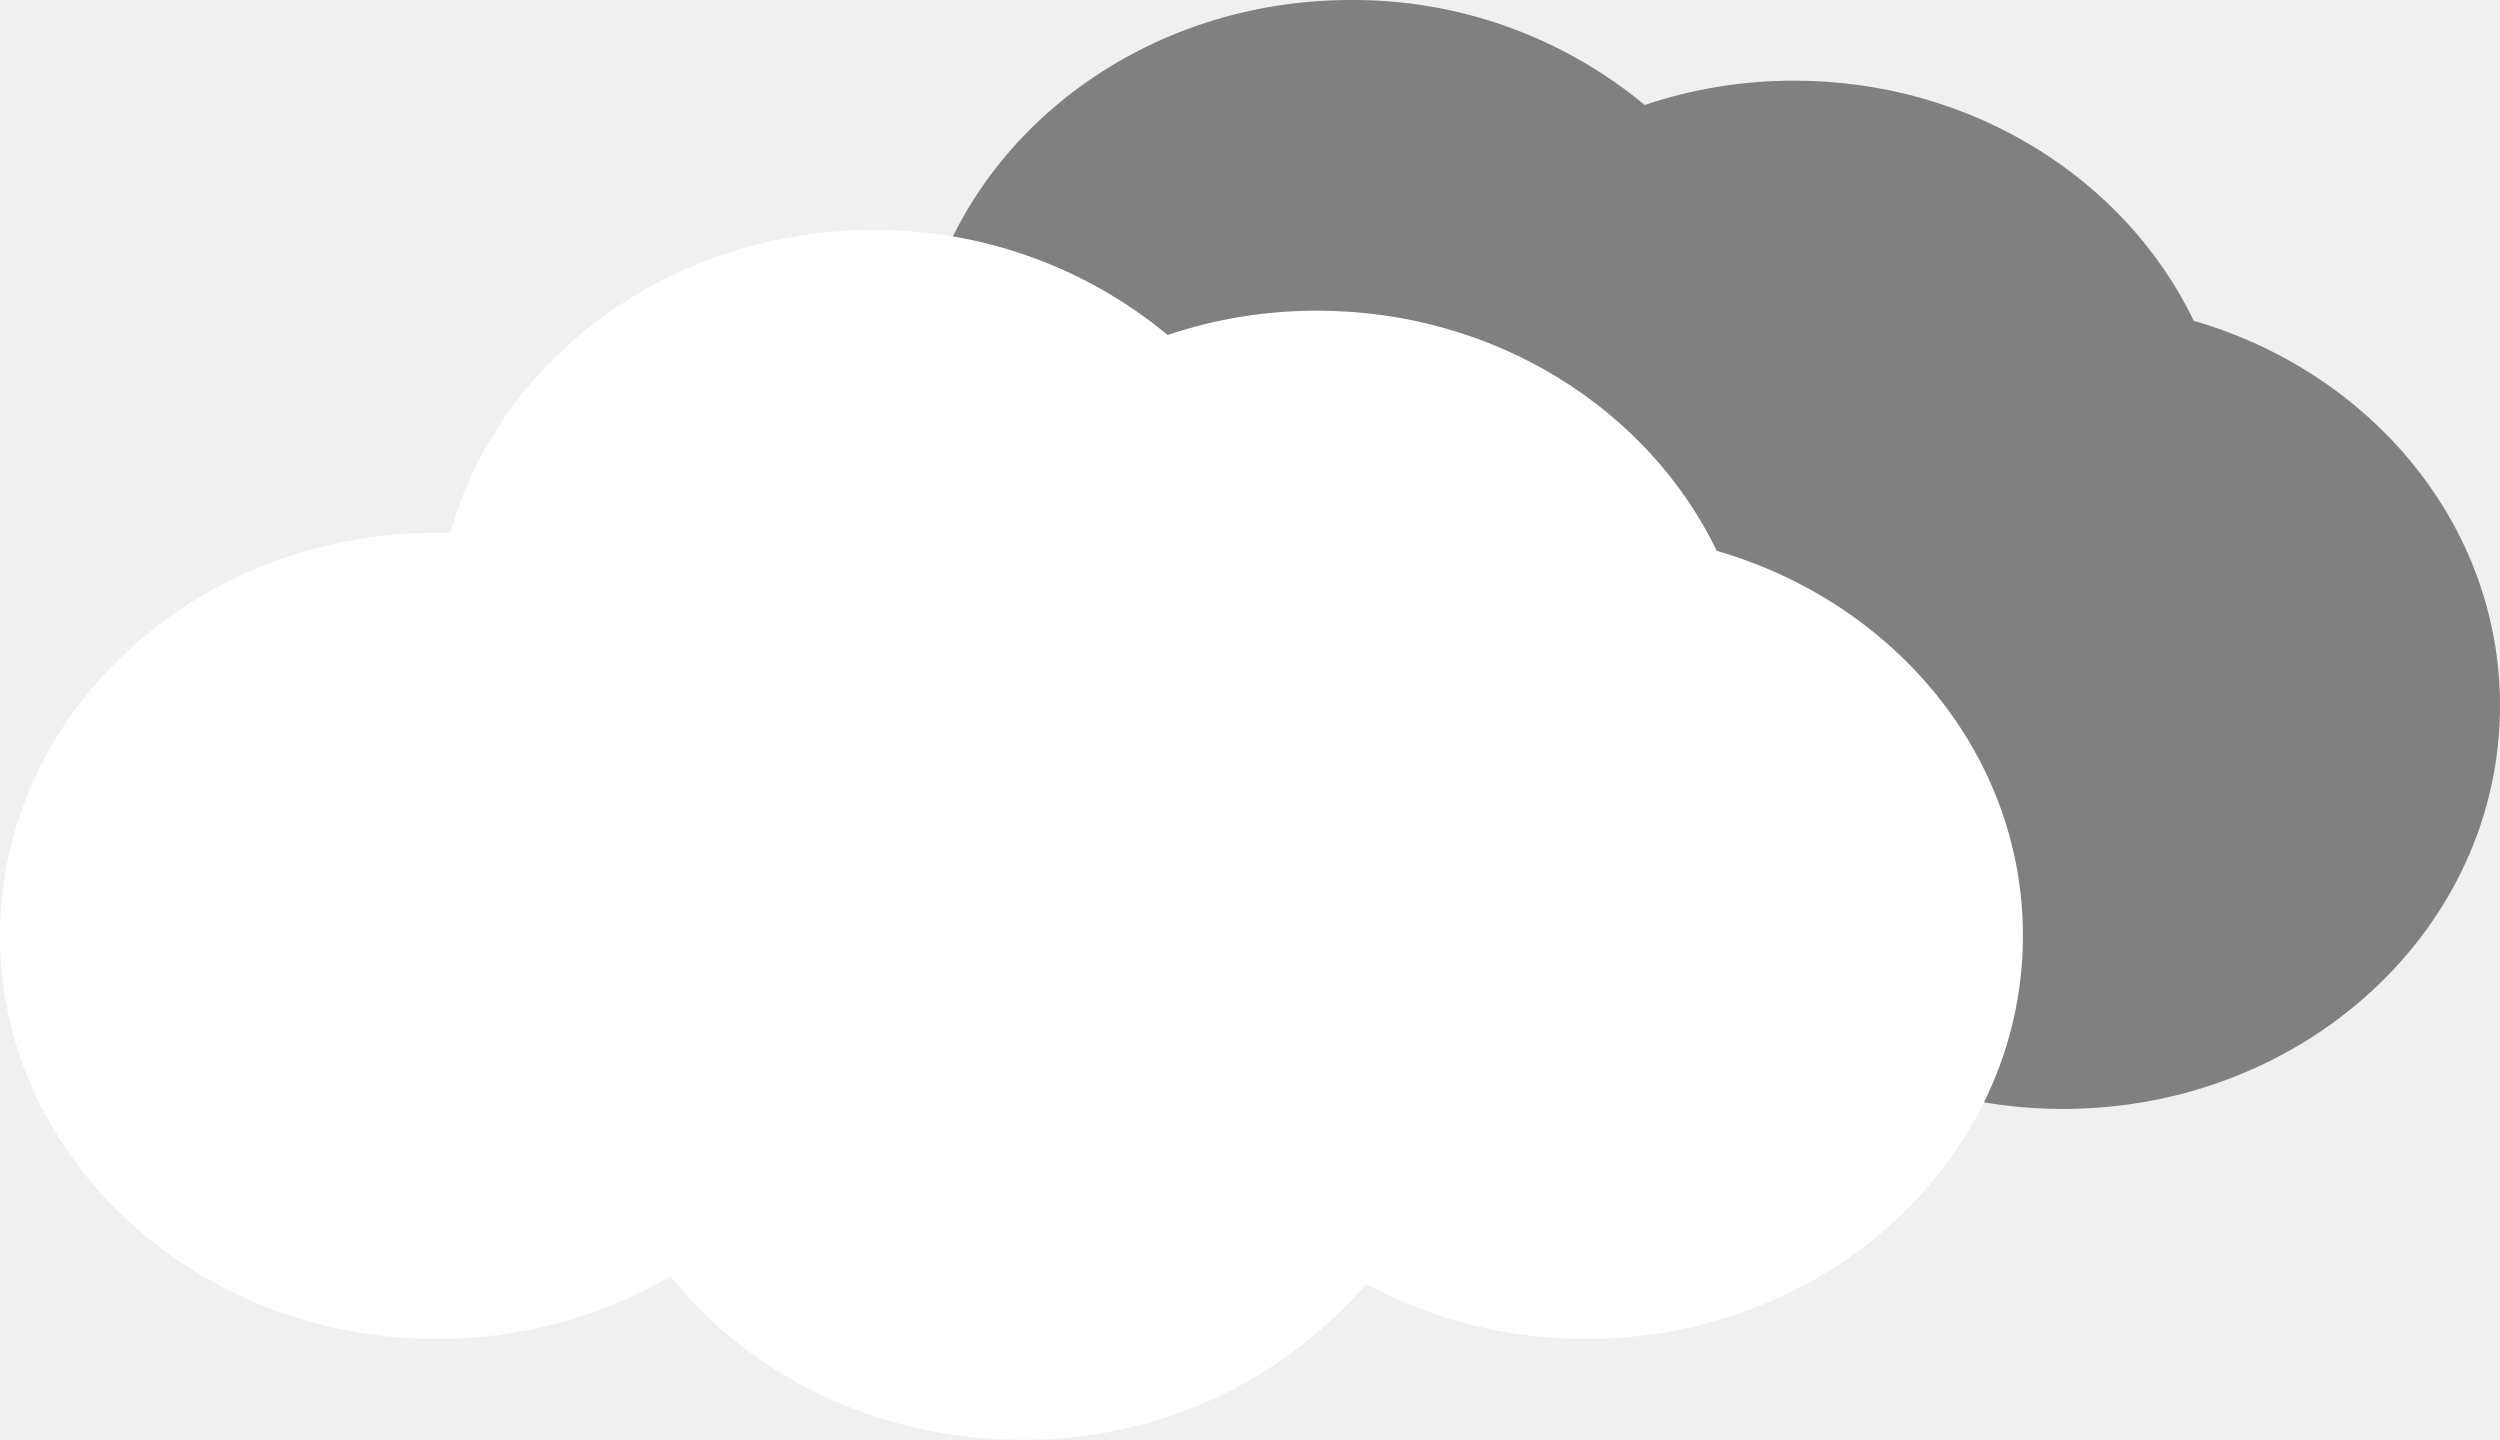
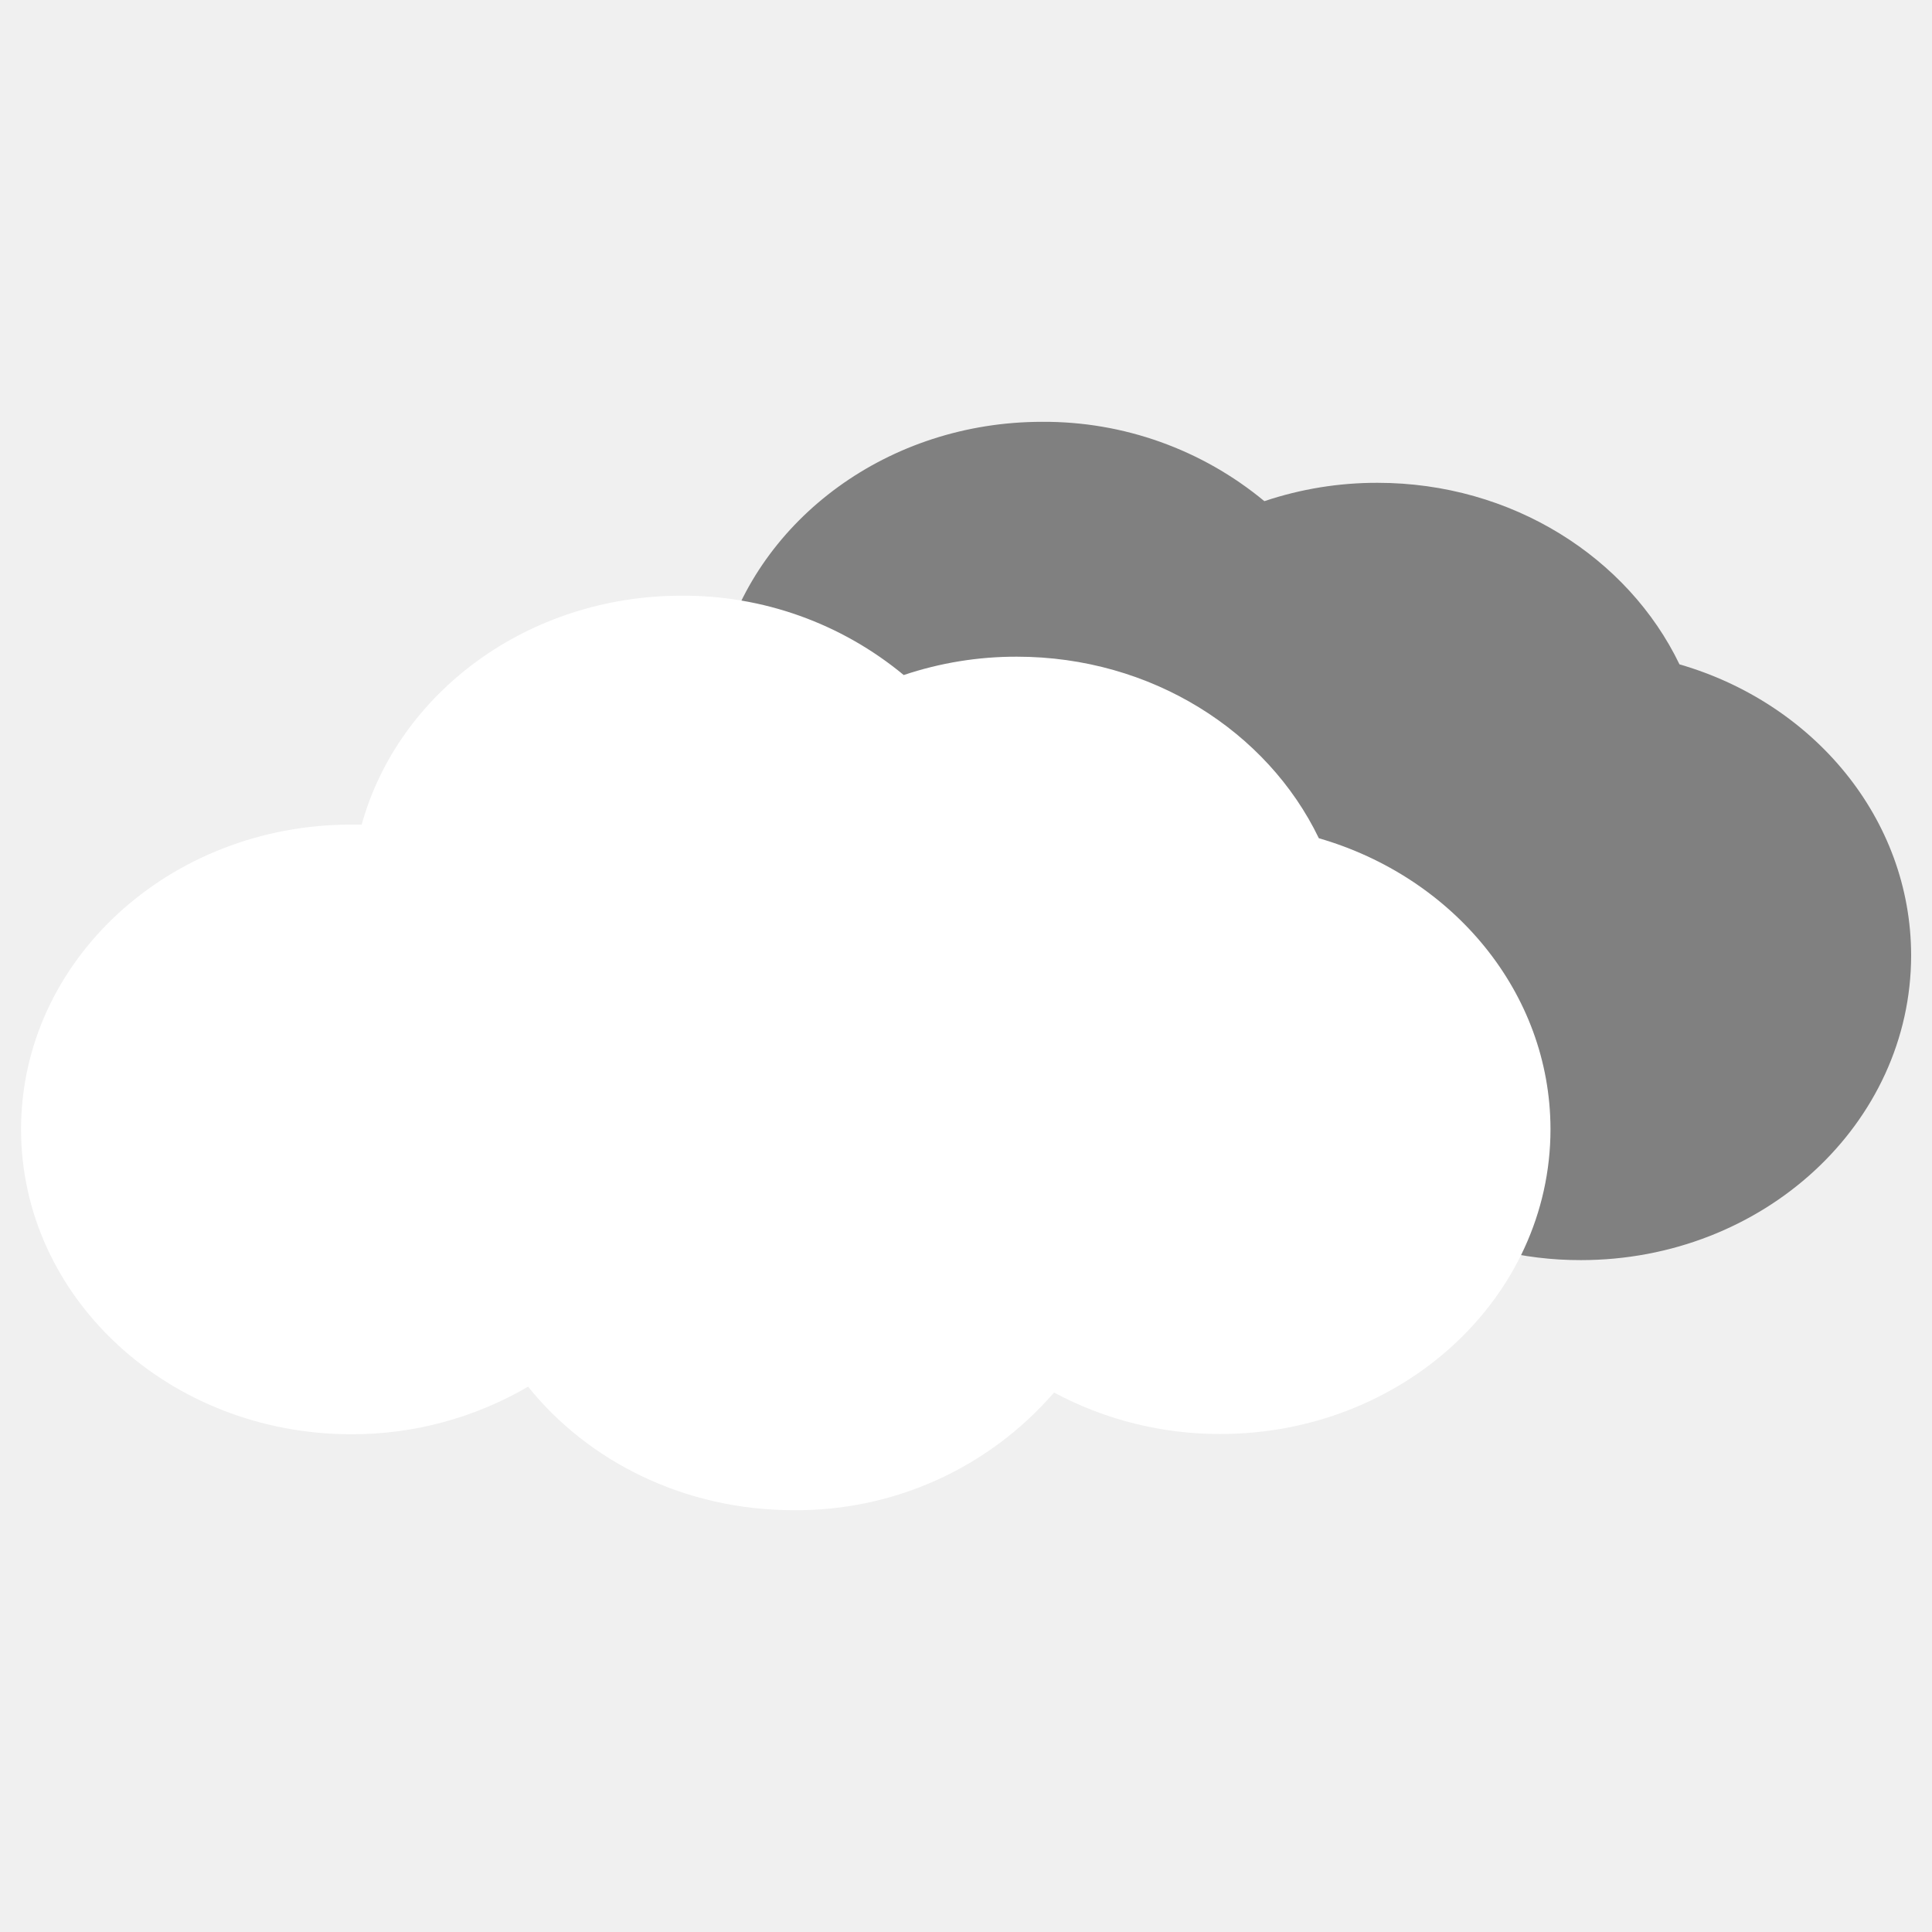
- <svg xmlns="http://www.w3.org/2000/svg" viewBox="0 0 293.46 169">
+ <svg xmlns="http://www.w3.org/2000/svg" viewBox="0 0 300 300">
  <defs>
-     <style>.cls-1{fill:gray;}.cls-2{fill:#fff;}</style>
+     <style>.cls-1{fill:gray;}.cls-2{fill:#fff;}.cls-3{fill:none;}</style>
  </defs>
  <g id="Layer_2" data-name="Layer 2">
-     <g id="Layer_1-2" data-name="Layer 1">
-       <path class="cls-1" d="M257.52,37.66c-8-16.6-26-28.19-46.9-28.19a54.82,54.82,0,0,0-17.56,2.85A53.55,53.55,0,0,0,158.56,0c-23.91,0-44,15.1-49.68,35.54-.53,0-1.06,0-1.6,0C79,35.5,56,56.69,56,82.83s23,47.34,51.28,47.34a54.1,54.1,0,0,0,27.41-7.35C144,134.46,159,142,175.91,142a52.8,52.8,0,0,0,40.46-18.27,54.39,54.39,0,0,0,25.81,6.44c28.32,0,51.28-21.2,51.28-47.34C293.46,61.62,278.34,43.68,257.52,37.66Z" />
-       <path class="cls-2" d="M201.52,64.66c-8-16.6-26-28.19-46.9-28.19a54.82,54.82,0,0,0-17.56,2.85A53.55,53.55,0,0,0,102.56,27c-23.91,0-44,15.1-49.68,35.54-.53,0-1.06,0-1.6,0C23,62.5,0,83.69,0,109.83s23,47.34,51.28,47.34a54.1,54.1,0,0,0,27.41-7.35C88,161.46,103,169,119.91,169a52.8,52.8,0,0,0,40.46-18.27,54.39,54.39,0,0,0,25.81,6.44c28.32,0,51.28-21.2,51.28-47.34C237.46,88.62,222.34,70.68,201.52,64.66Z" />
+     <g id="complete">
+       <g id="_04d" data-name="04d">
+         <path class="cls-1" d="M260.79,103.16c-8-16.6-26-28.19-46.9-28.19a54.82,54.82,0,0,0-17.56,2.85,53.55,53.55,0,0,0-34.5-12.32c-23.91,0-44,15.1-49.67,35.54-.54,0-1.07,0-1.61,0-28.32,0-51.28,21.19-51.28,47.33s23,47.34,51.28,47.34A54.11,54.11,0,0,0,138,188.32c9.34,11.64,24.32,19.18,41.21,19.18a52.8,52.8,0,0,0,40.46-18.27,54.39,54.39,0,0,0,25.81,6.44c28.32,0,51.28-21.2,51.28-47.34C296.73,127.12,281.62,109.18,260.79,103.16Z" />
+         <path class="cls-2" d="M204.79,130.16c-8-16.6-26-28.19-46.9-28.19a54.82,54.82,0,0,0-17.56,2.85,53.55,53.55,0,0,0-34.5-12.32c-23.91,0-44,15.1-49.67,35.54-.54,0-1.07,0-1.61,0-28.32,0-51.28,21.19-51.28,47.33s23,47.34,51.28,47.34A54.11,54.11,0,0,0,82,215.32c9.34,11.64,24.32,19.18,41.21,19.18a52.8,52.8,0,0,0,40.46-18.27,54.39,54.39,0,0,0,25.81,6.44c28.32,0,51.28-21.2,51.28-47.34C240.73,154.12,225.62,136.18,204.79,130.16Z" />
+         <rect class="cls-3" width="300" height="300" />
+       </g>
    </g>
  </g>
</svg>
